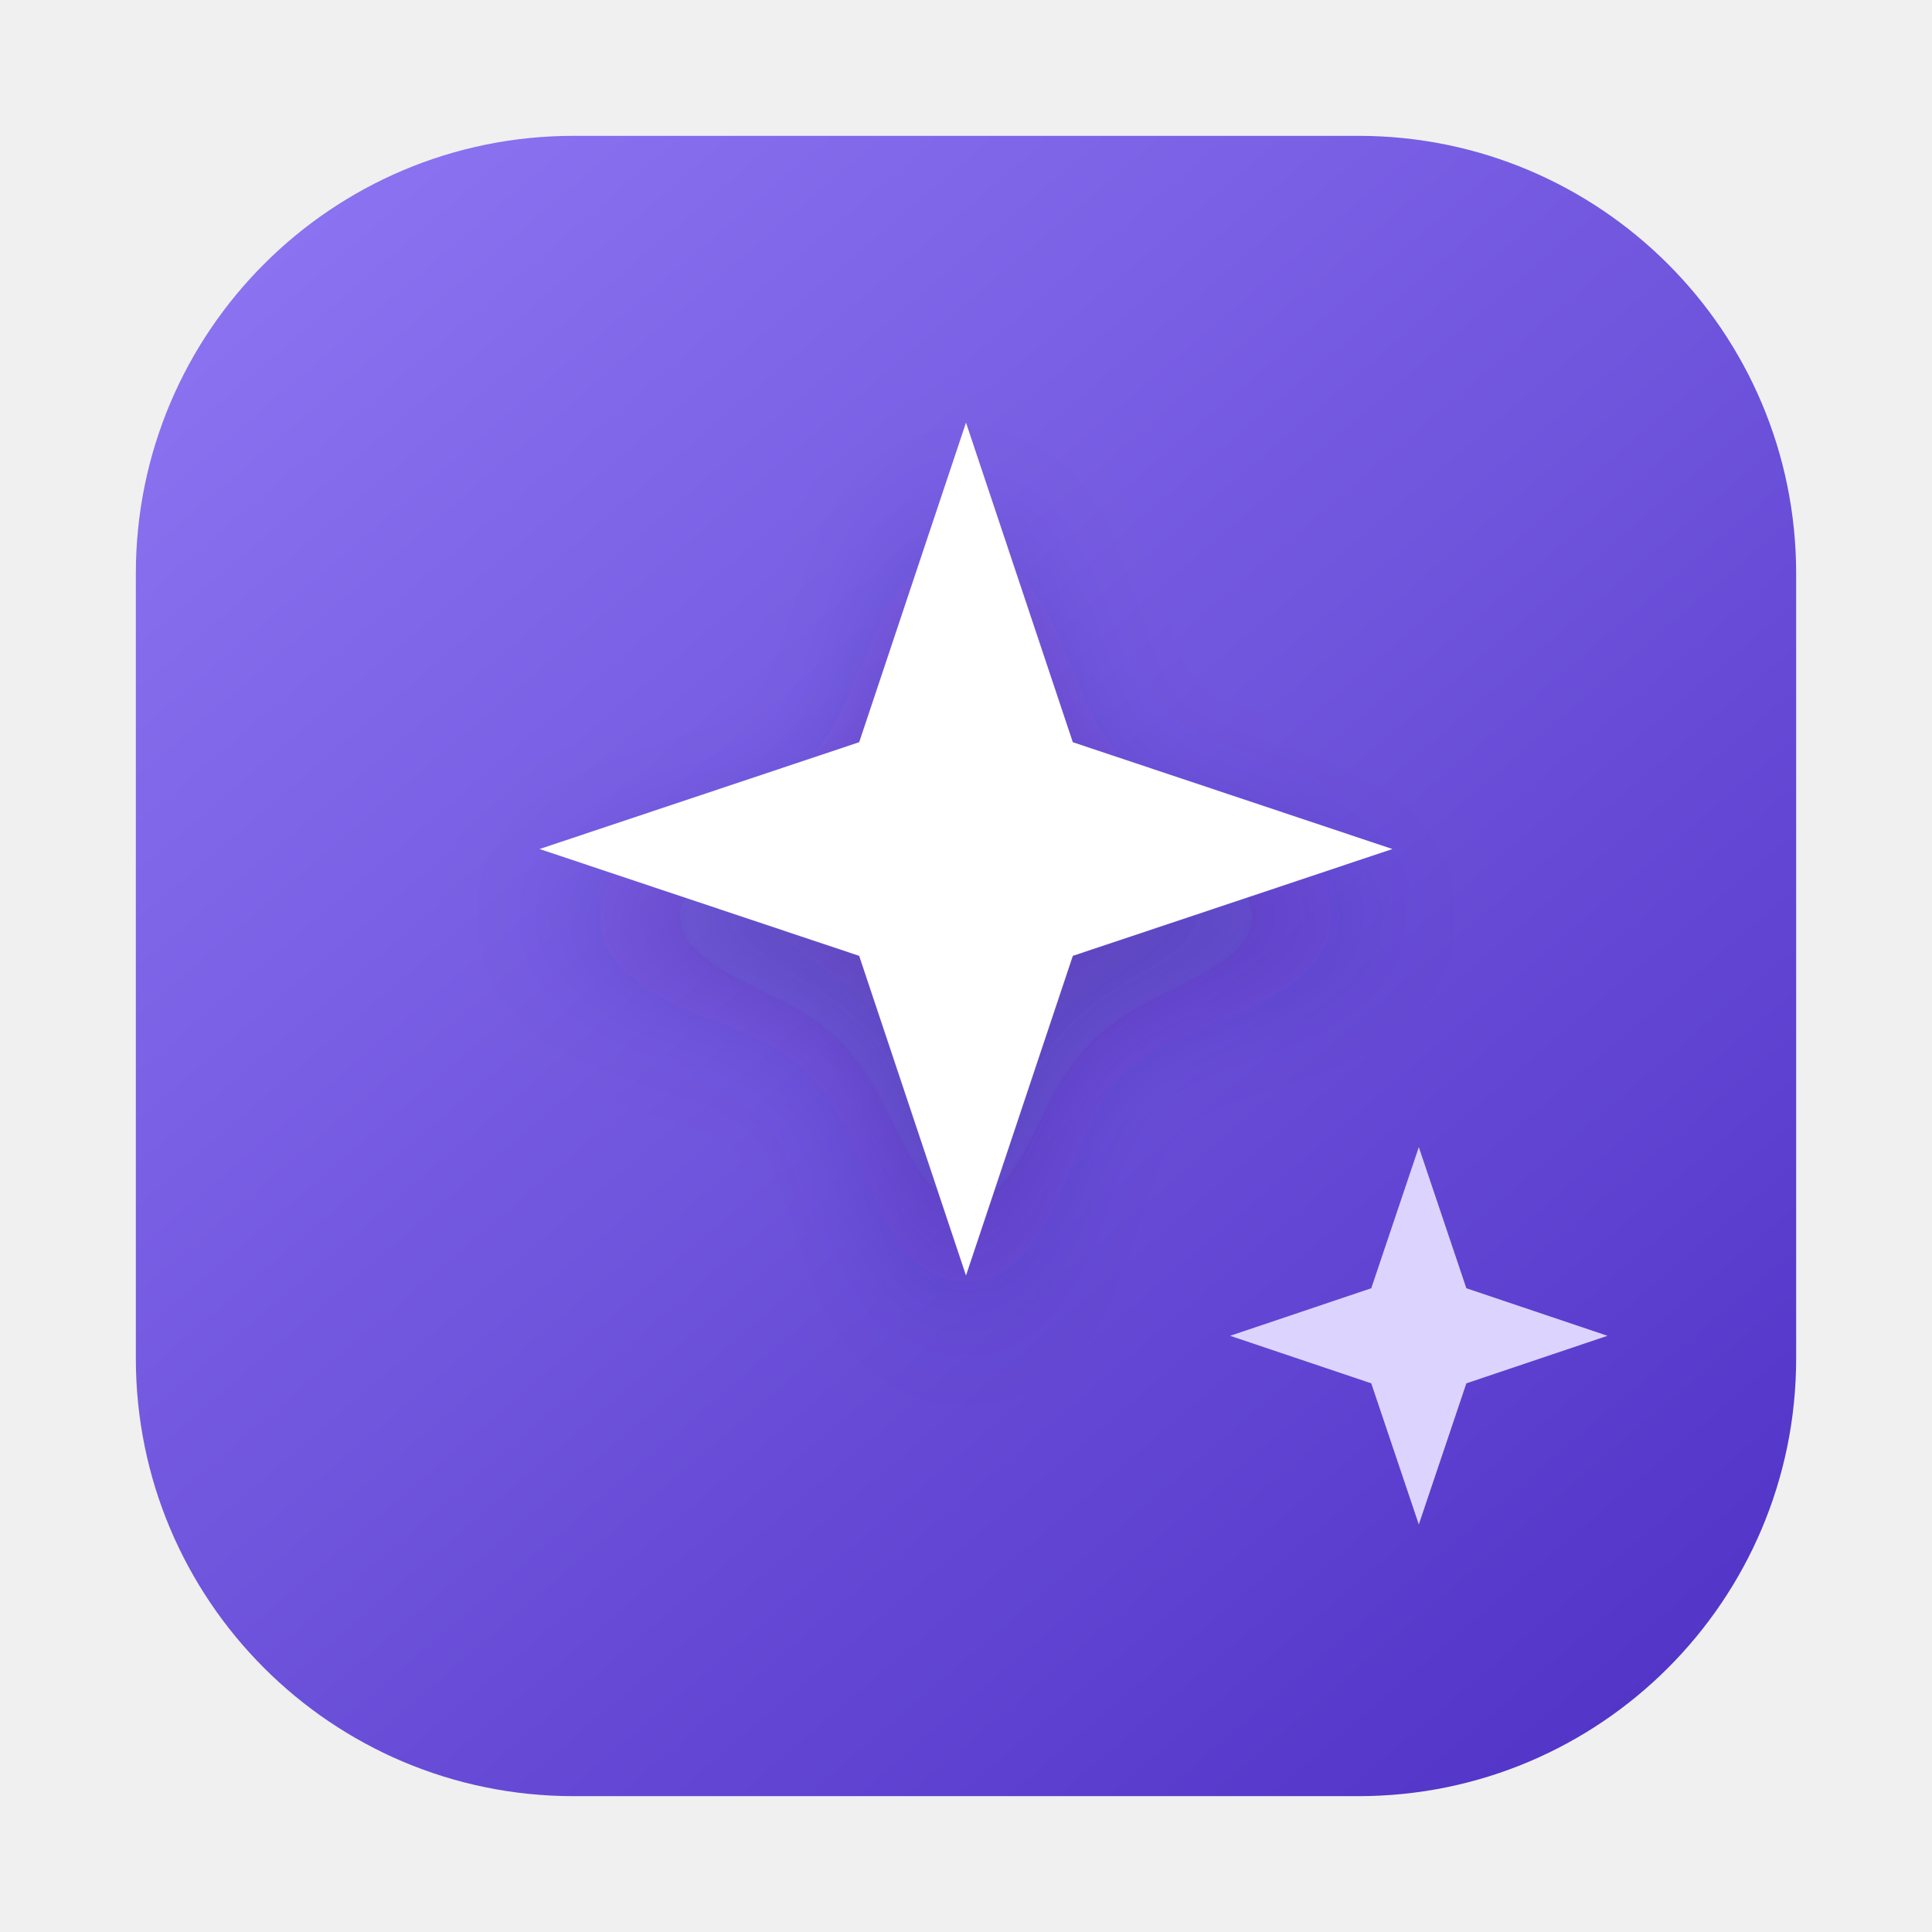
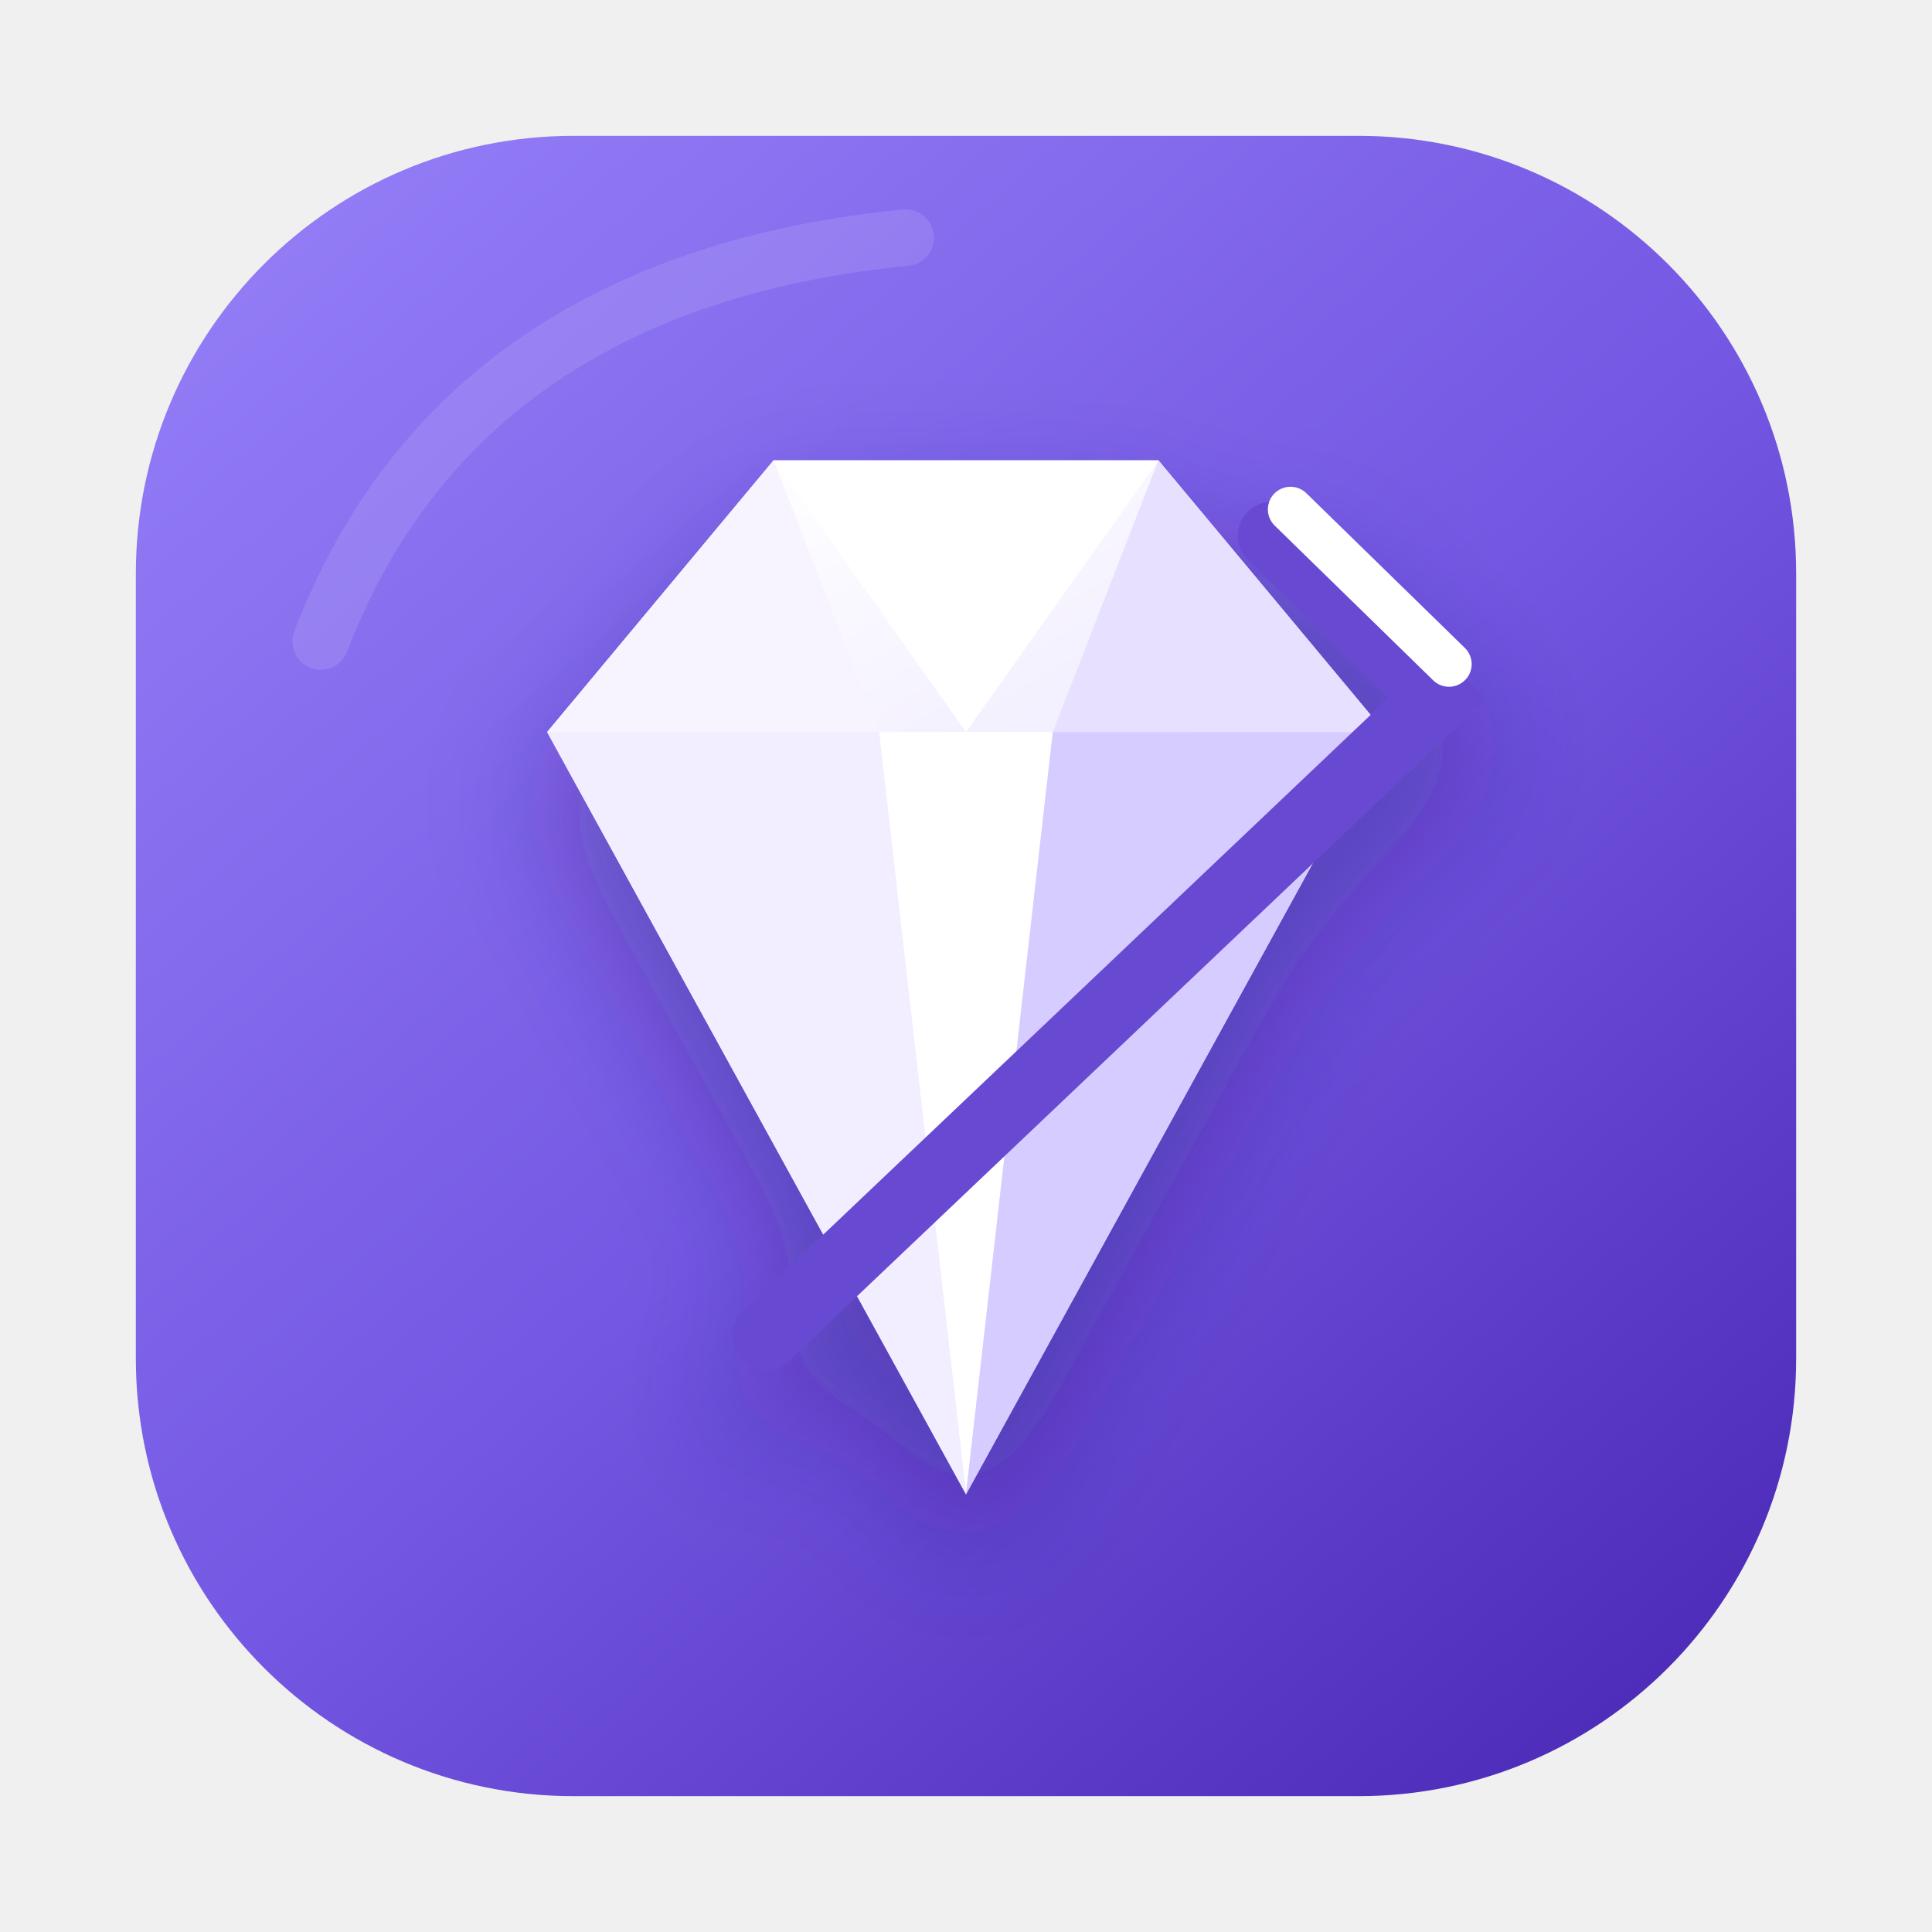
<svg xmlns="http://www.w3.org/2000/svg" viewBox="0 0 512 512">
  <defs>
-     <linearGradient id="background" x1="80" y1="48" x2="430" y2="456" gradientUnits="userSpaceOnUse">
-       <stop stop-color="#8B73F1" />
-       <stop offset="1" stop-color="#5335C8" />
+     <linearGradient id="background" x1="84" y1="58" x2="428" y2="454" gradientUnits="userSpaceOnUse">
+       <stop stop-color="#927BF5" />
+       <stop offset=".52" stop-color="#7457E3" />
+       <stop offset="1" stop-color="#4D2DB9" />
    </linearGradient>
-     <filter id="shadow" x="-20%" y="-20%" width="140%" height="140%">
-       <feDropShadow dx="0" dy="18" stdDeviation="18" flood-color="#2B176F" flood-opacity=".28" />
+     <linearGradient id="facet" x1="183" y1="130" x2="326" y2="370" gradientUnits="userSpaceOnUse">
+       <stop stop-color="#FFFFFF" />
+       <stop offset="1" stop-color="#DED5FF" />
+     </linearGradient>
+     <filter id="shadow" x="-25%" y="-20%" width="150%" height="150%">
+       <feDropShadow dx="0" dy="17" stdDeviation="17" flood-color="#2A146D" flood-opacity=".34" />
    </filter>
  </defs>
  <rect x="36" y="36" width="440" height="440" rx="116" fill="url(#background)" />
-   <path d="M256 112l28.3 84.7L369 225l-84.7 28.3L256 338l-28.3-84.7L143 225l84.7-28.3L256 112Z" fill="white" filter="url(#shadow)" />
-   <path d="M376 304l12.6 37.4L426 354l-37.4 12.6L376 404l-12.6-37.4L326 354l37.4-12.6L376 304Z" fill="#DCD4FF" />
+   <path d="M85 170C111 102 168 70 240 63" fill="none" stroke="white" stroke-width="15" stroke-linecap="round" opacity=".11" />
+   <g filter="url(#shadow)">
+     <path d="M145 194 205 122h102l60 72-111 202L145 194Z" fill="url(#facet)" />
+     <path d="m145 194 60-72 28 72h-88Z" fill="#F7F4FF" />
+     <path d="m205 122 51 72 51-72H205Z" fill="white" />
+     <path d="m307 122 60 72h-88l28-72Z" fill="#E7E0FF" />
+     <path d="m145 194 88 0 23 202-111-202Z" fill="#F2EEFF" />
+     <path d="m233 194 46 0-23 202-23-202Z" fill="white" />
+     <path d="m279 194 88 0-111 202 23-202Z" fill="#D7CCFF" />
+     <path d="M337 142 381 185 203 354" fill="none" stroke="#6748D2" stroke-width="18" stroke-linecap="round" />
+     <path d="M342 135 384 176" fill="none" stroke="white" stroke-width="12" stroke-linecap="round" />
+   </g>
</svg>
